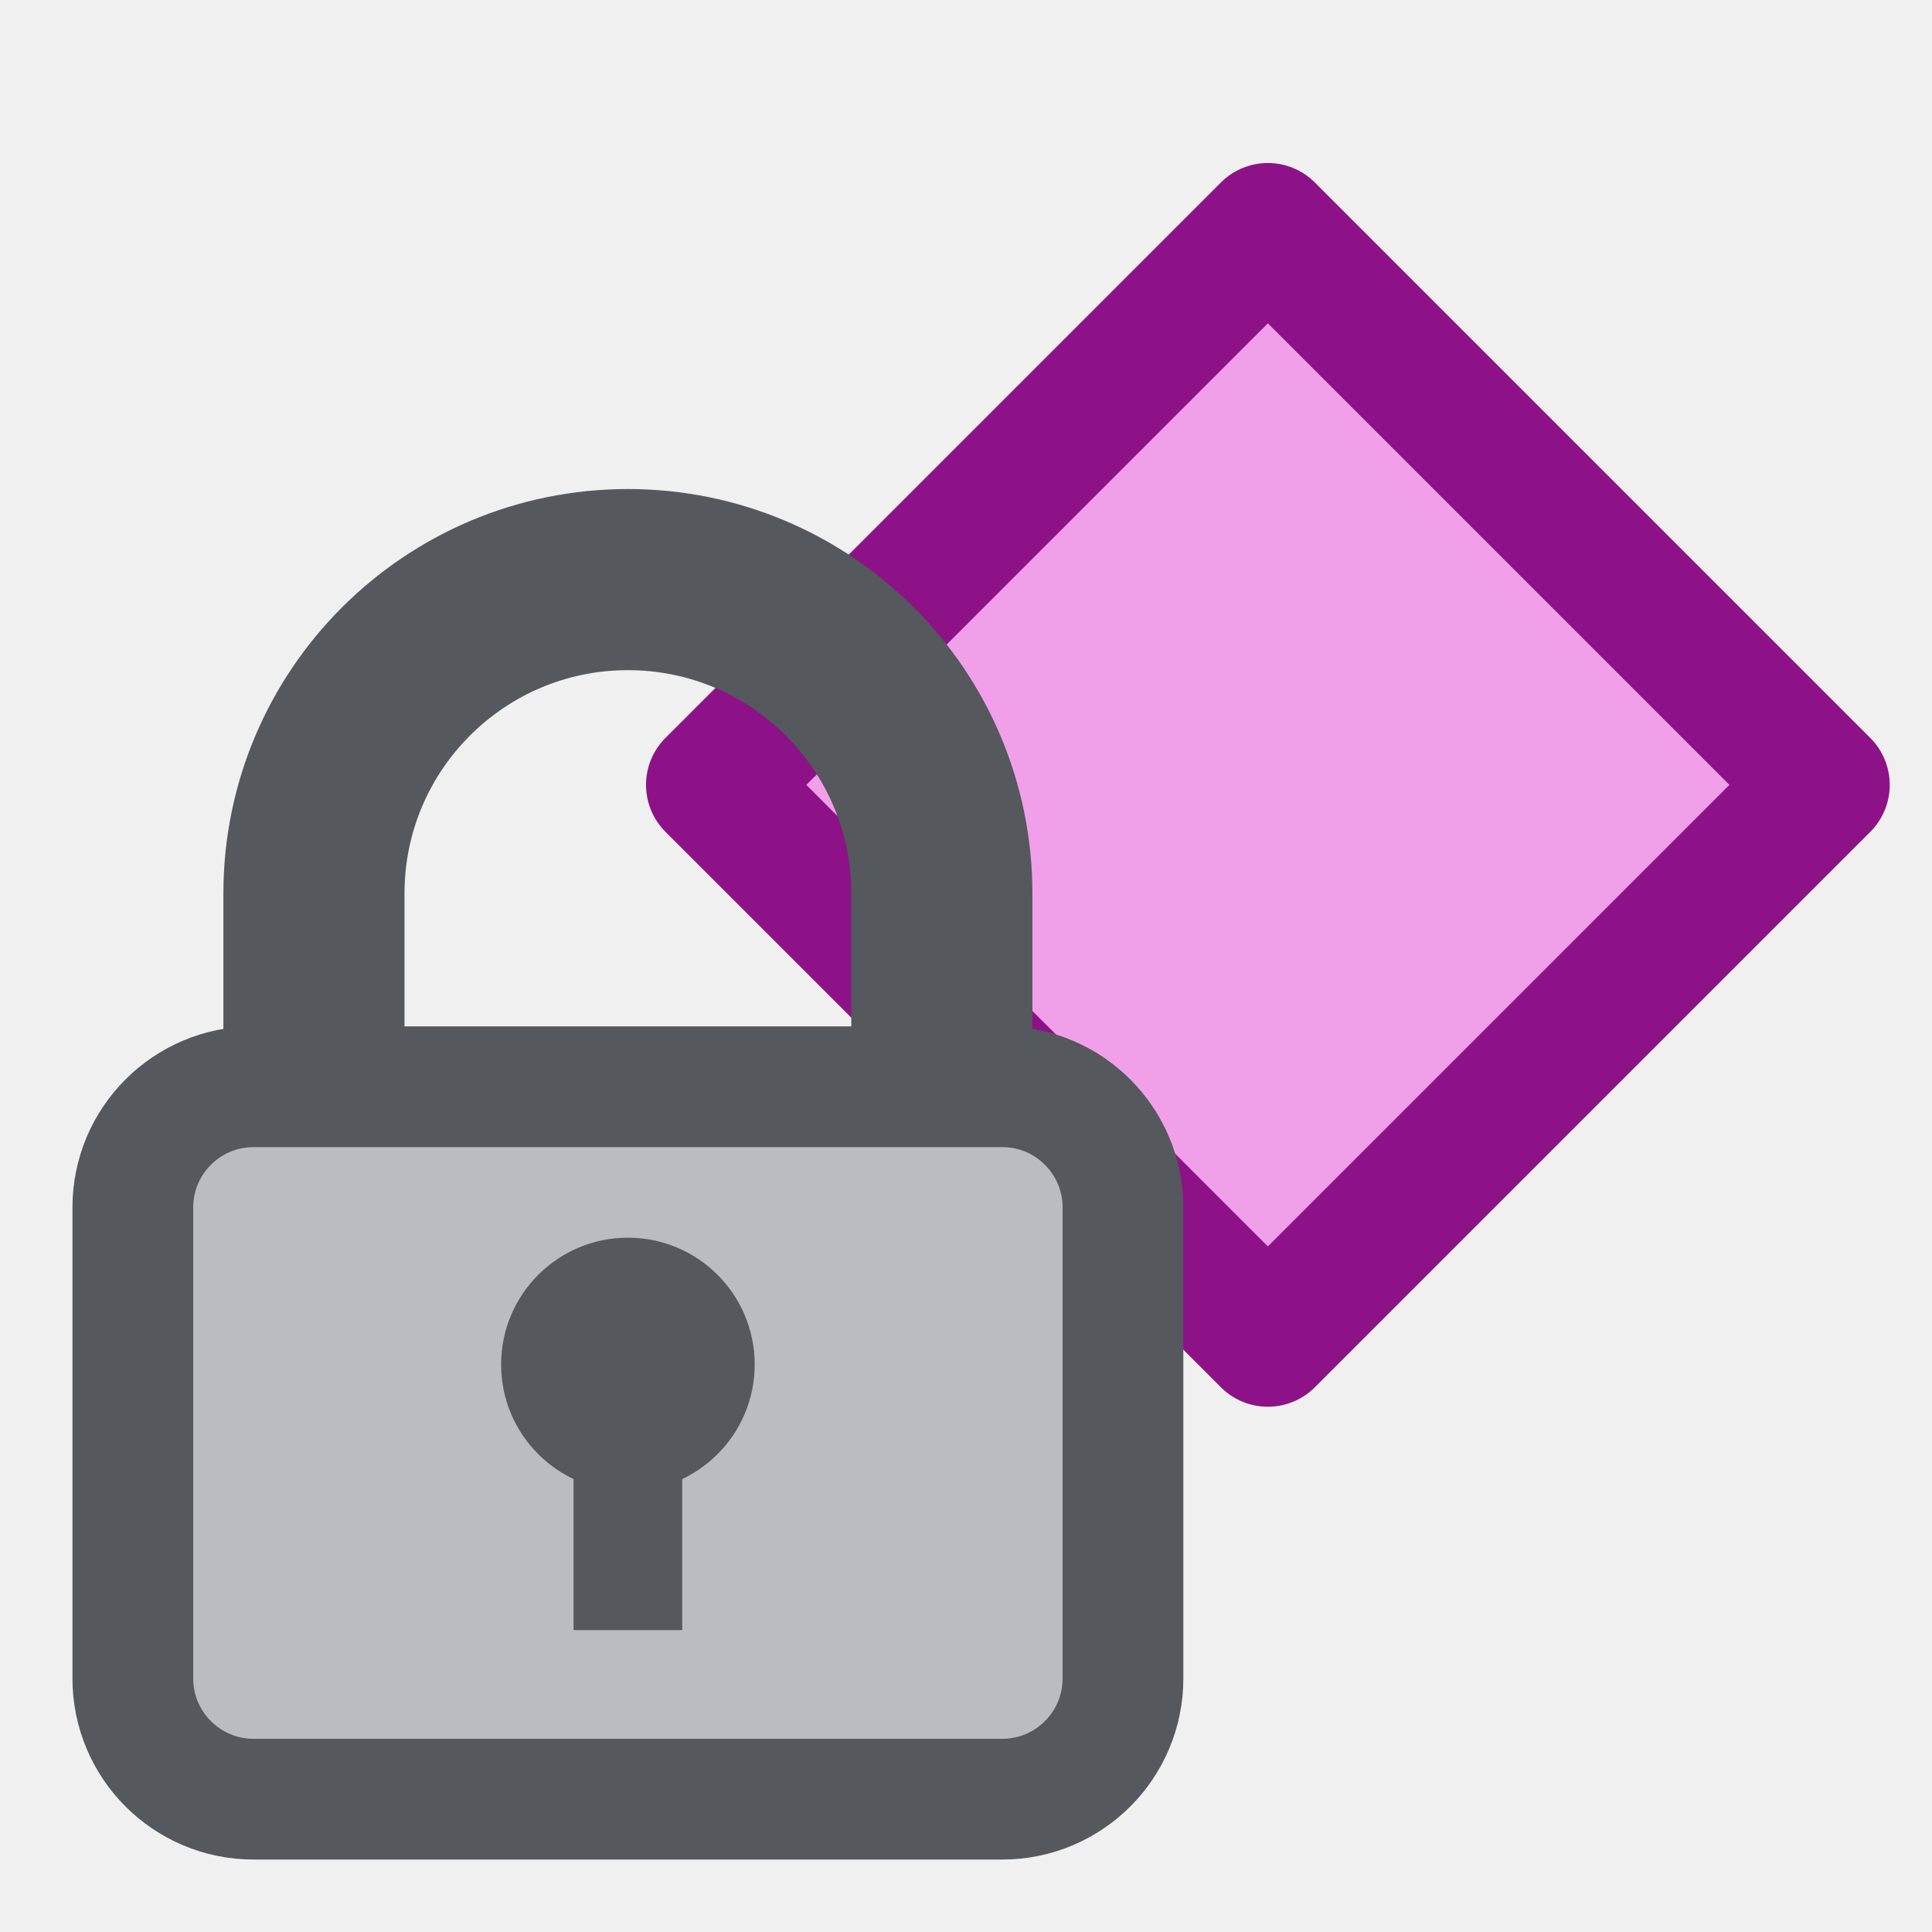
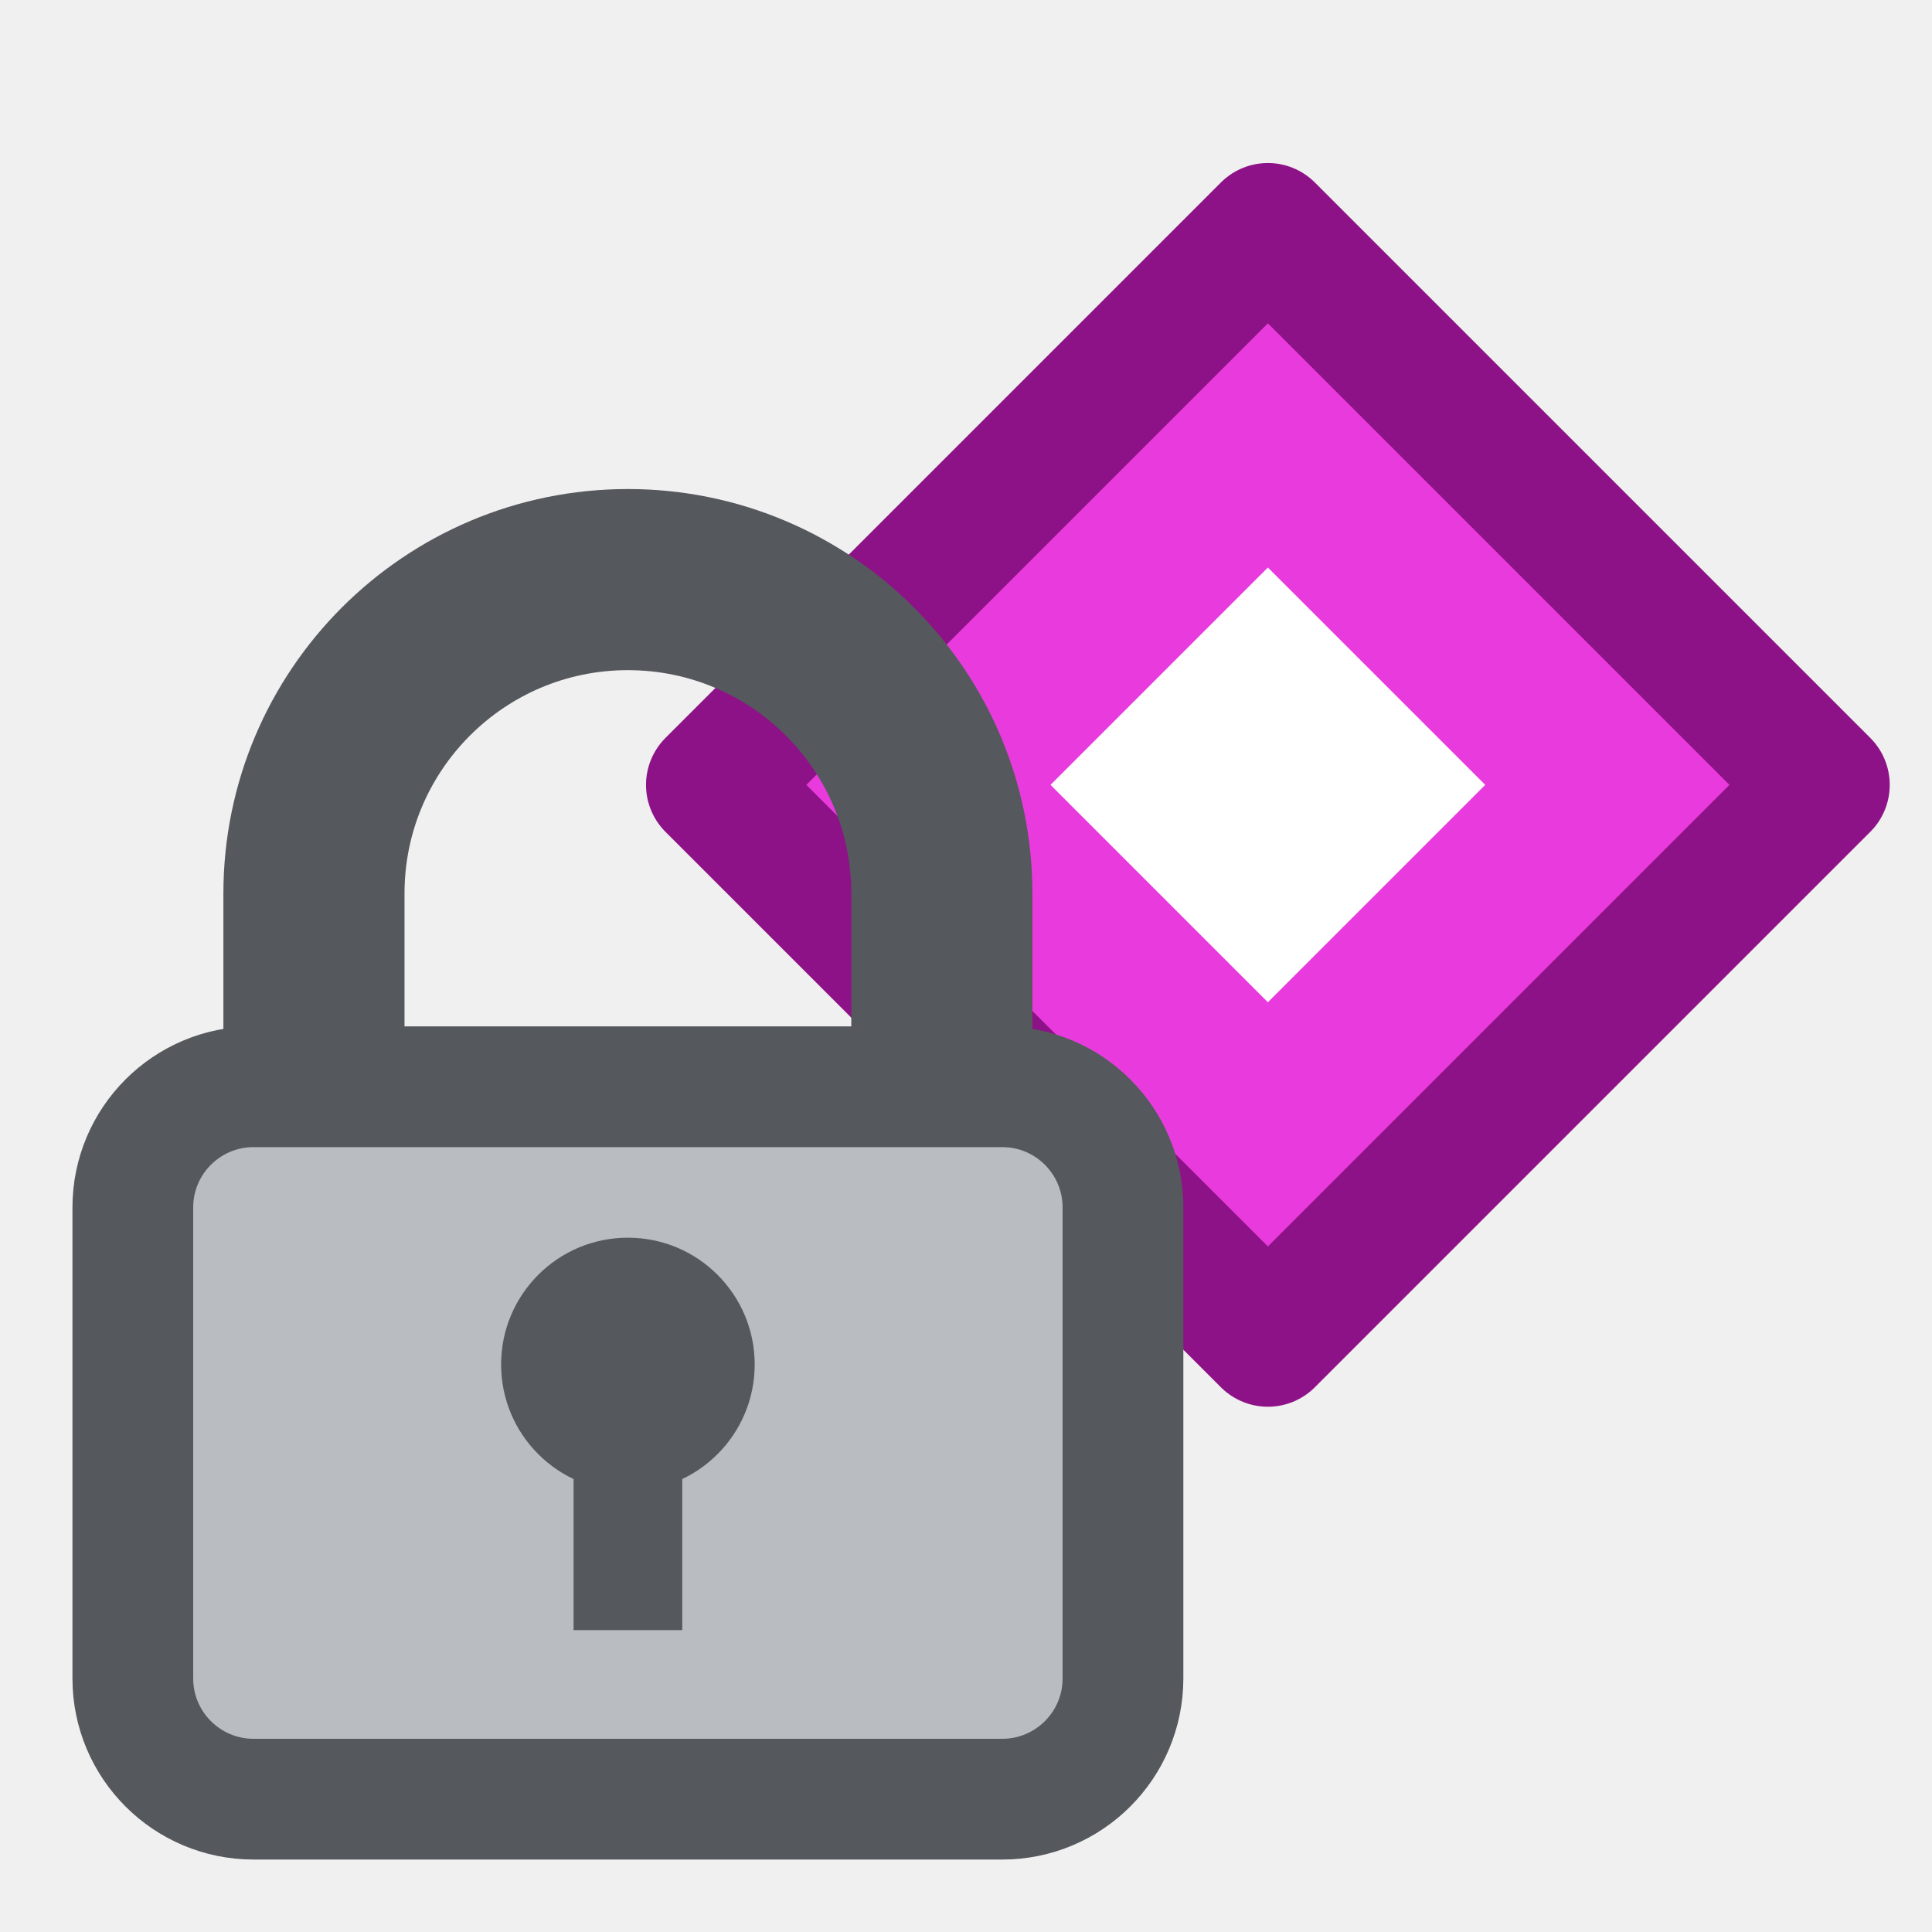
<svg xmlns="http://www.w3.org/2000/svg" viewBox="0 0 16 16">
-   <path d="M10.5 1.9 L15.1 6.5 L10.5 11.1 L5.9 6.5 Z" fill="#F29FEA" stroke="#8E1287" stroke-width="1.1" stroke-linejoin="round" />
+   <path d="M10.5 1.9 L15.1 6.5 L10.5 11.1 L5.9 6.5 Z" fill="#E93BDD" stroke="#8E1287" stroke-width="1.1" stroke-linejoin="round" />
+   <path d="M10.5 4.7 L12.3 6.5 L10.5 8.3 L8.7 6.5 Z" fill="#FFFFFF" />
  <path d="M2.6 9.2 V7.4 a2.6 2.6 0 0 1 5.2 0 V9.2" fill="none" stroke="#55585C" stroke-width="1.5" />
  <rect x="1.1" y="9.0" width="8.2" height="5.9" rx="1" fill="#B9BCC0" stroke="#55585C" stroke-width="1" />
  <circle cx="5.2" cy="11.3" r="1.05" fill="#55585C" />
  <rect x="4.75" y="11.8" width="0.9" height="1.7" fill="#55585C" />
</svg>
